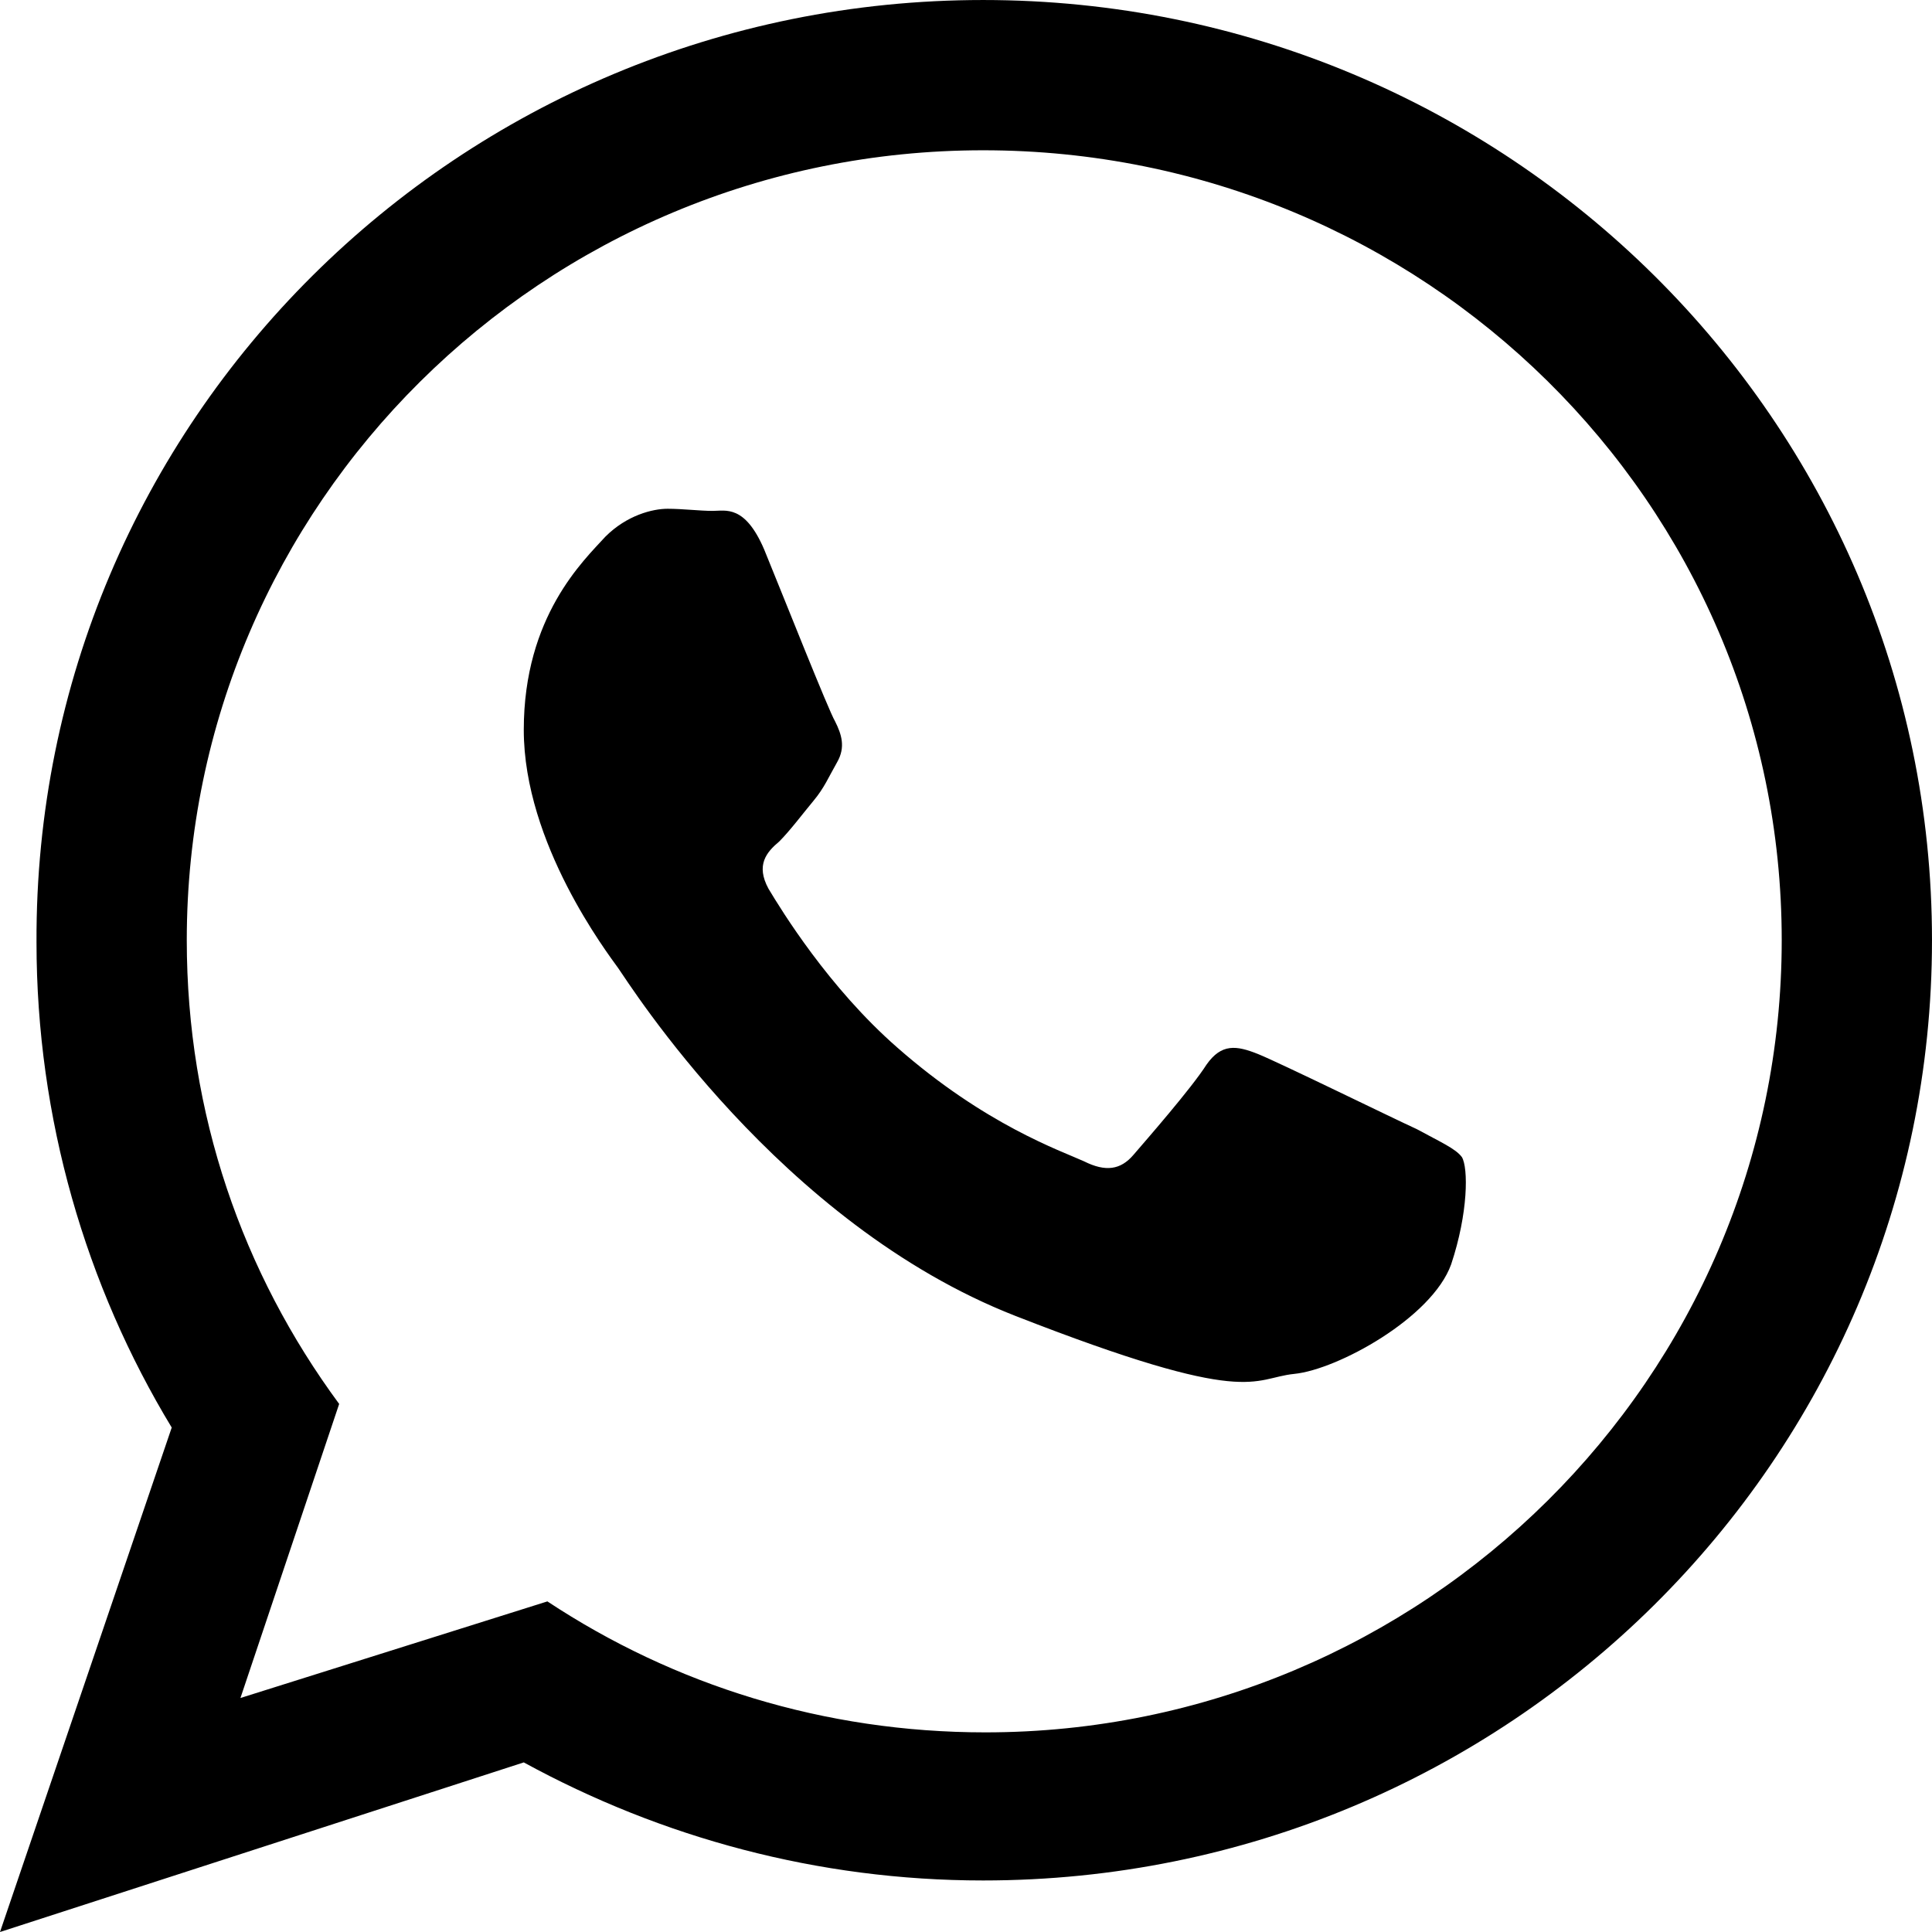
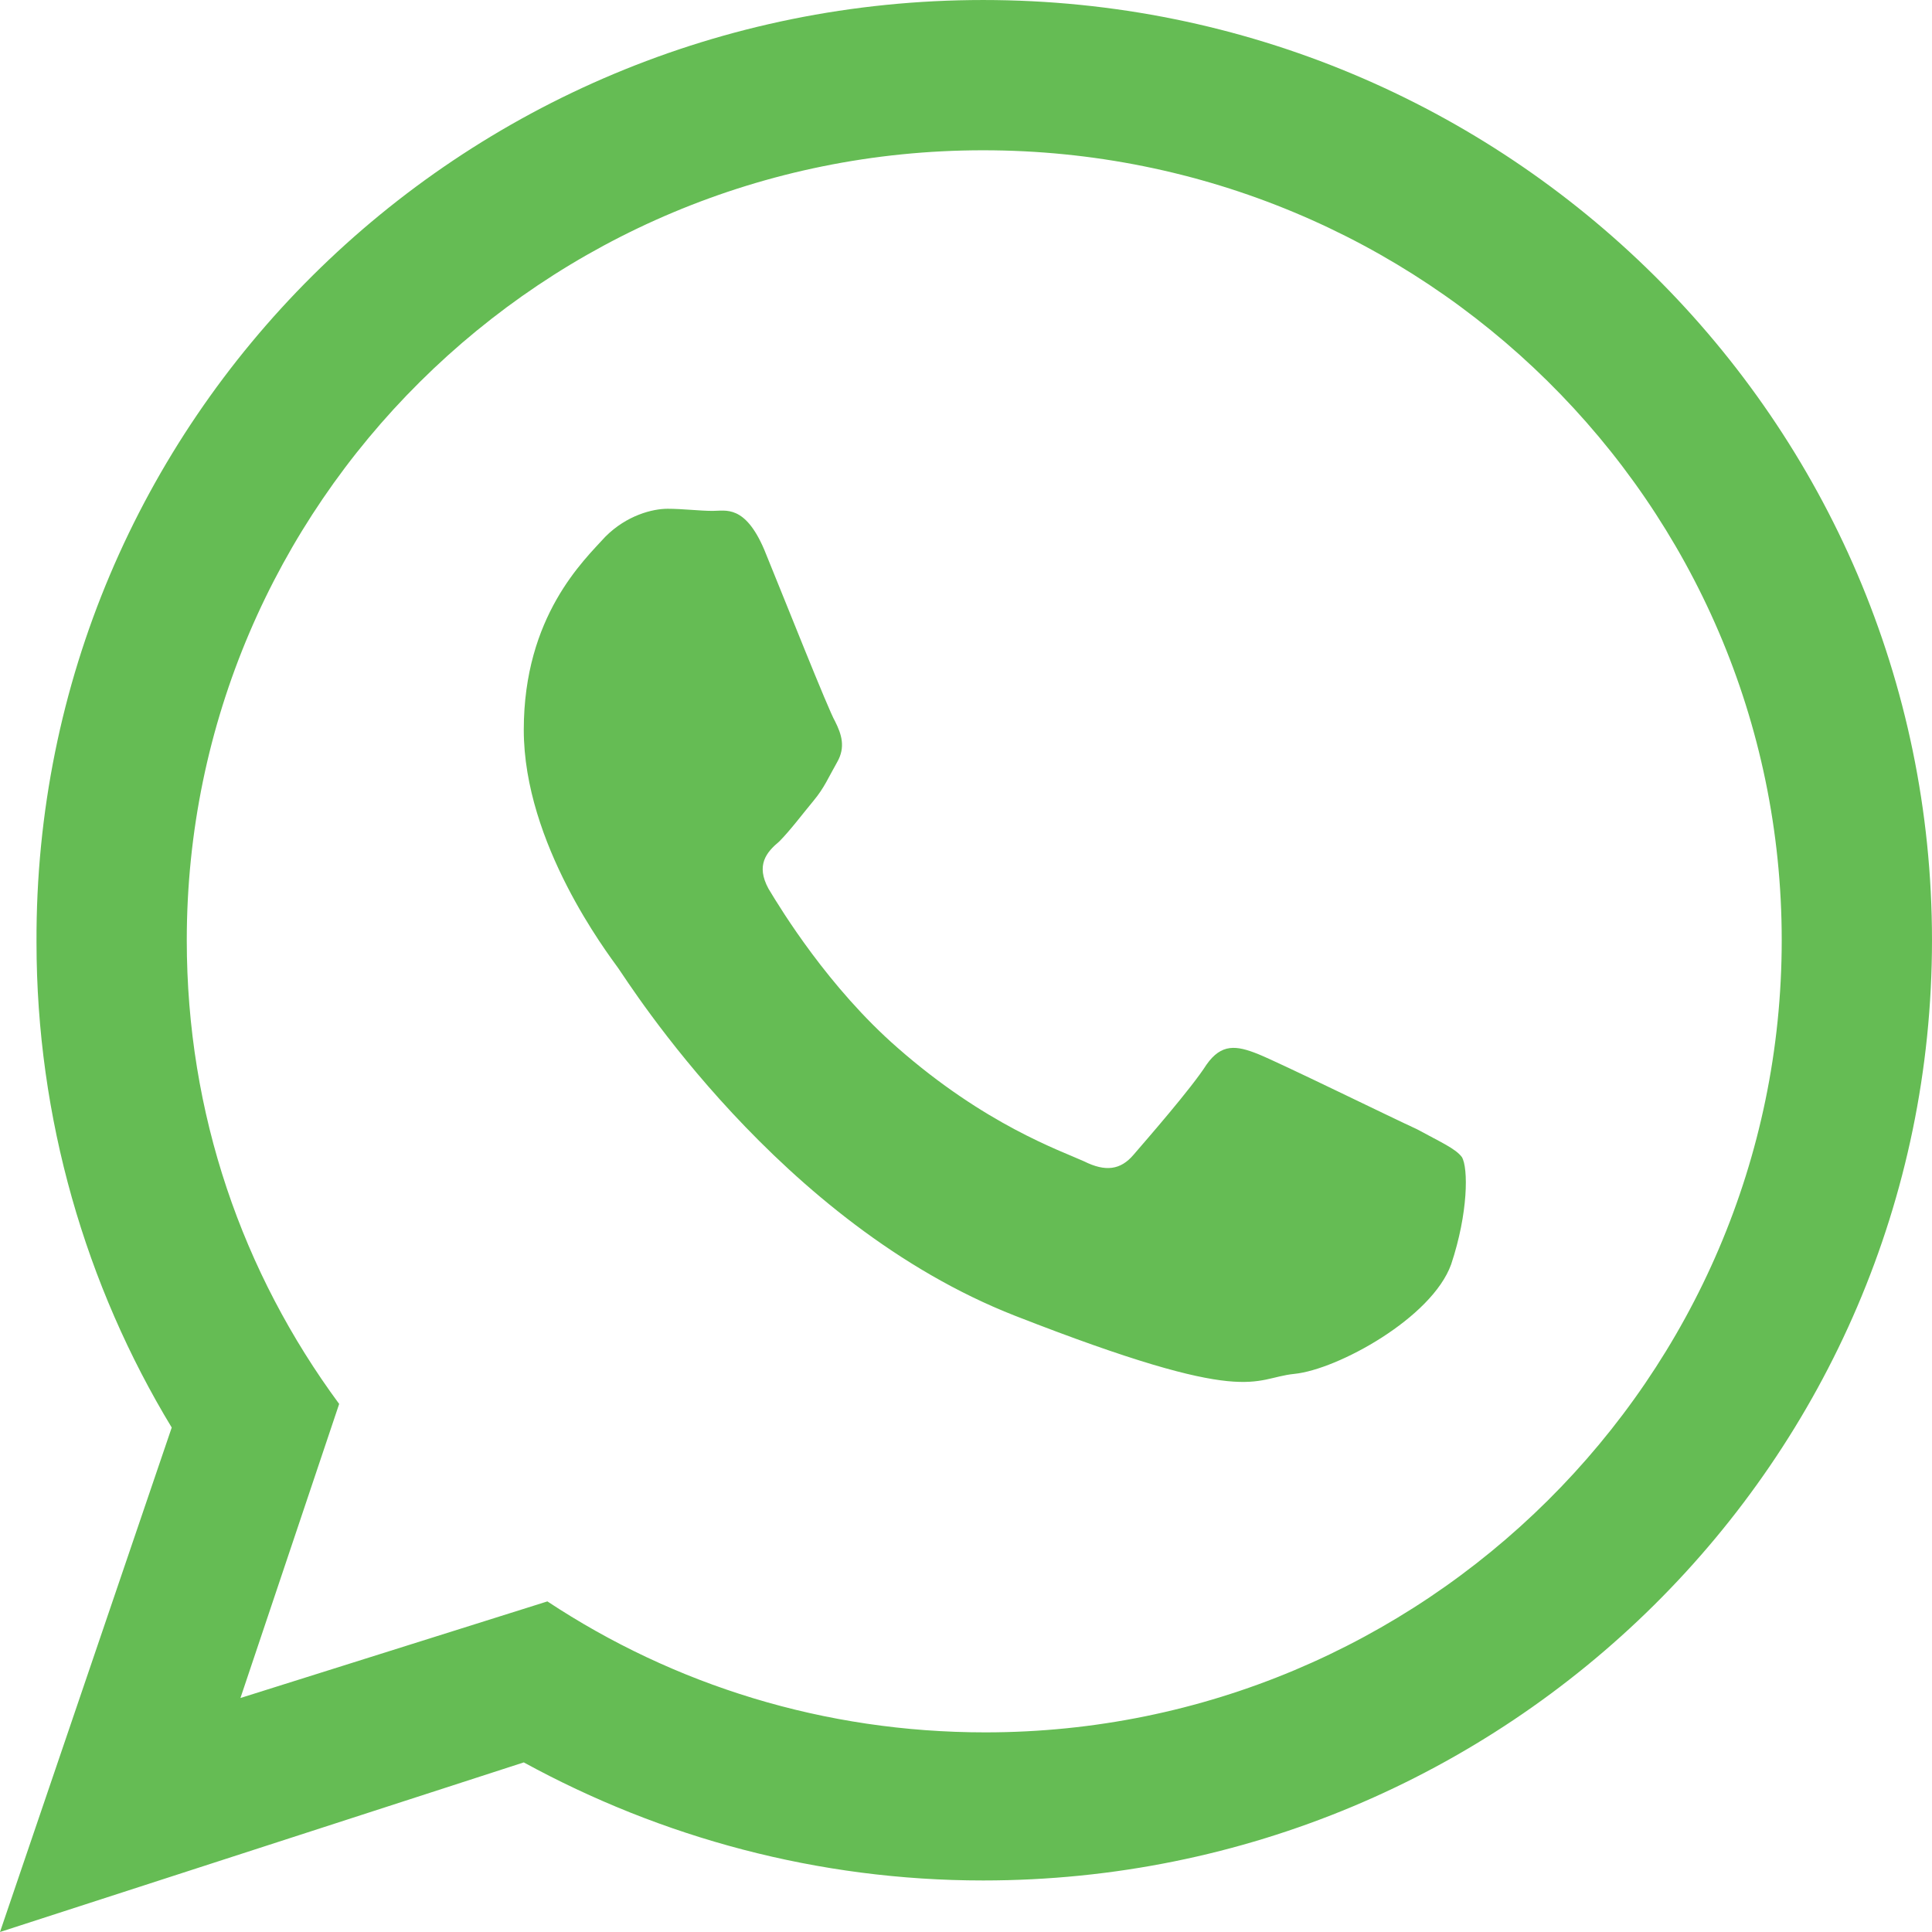
<svg xmlns="http://www.w3.org/2000/svg" viewBox="0 0 120 120" height="120" width="120" xml:space="preserve" id="svg2" version="1.1">
  <defs id="defs6">
    <clipPath id="clipPath18" clipPathUnits="userSpaceOnUse">
      <path id="path16" d="M 0,90 H 90 V 0 H 0 Z" />
    </clipPath>
  </defs>
  <g transform="matrix(1.333333,0,0,-1.333333,0,120)" id="g10">
    <g id="g12">
      <g clip-path="url(#clipPath18)" id="g14">
        <g transform="translate(68.0996,36.0996)" id="g20">
-           <path id="path22" style="fill:#000000;fill-opacity:1;fill-rule:nonzero;stroke:none" d="m 0,0 c -0.3,0.4 -1,0.7 -2.1,1.301 -1.099,0.5 -6.4,3.099 -7.4,3.5 -1,0.399 -1.699,0.5 -2.399,-0.5 -0.701,-1.101 -2.8,-3.5 -3.401,-4.2 -0.599,-0.701 -1.3,-0.8 -2.3,-0.3 -1.099,0.5 -4.6,1.699 -8.7,5.3 -3.2,2.799 -5.4,6.399 -6,7.399 -0.599,1.101 -0.099,1.7 0.5,2.2 0.5,0.5 1.1,1.3 1.6,1.901 0.5,0.599 0.7,1.099 1.1,1.799 0.4,0.701 0.201,1.3 -0.1,1.9 -0.3,0.5 -2.4,5.801 -3.3,8 -0.899,2.1 -1.8,1.801 -2.399,1.801 -0.601,0 -1.401,0.099 -2.101,0.099 -0.7,0 -1.899,-0.3 -2.899,-1.3 -1,-1.1 -3.801,-3.7 -3.801,-9 0,-5.299 3.9,-10.4 4.4,-11.1 0.5,-0.699 7.5,-11.9 18.5,-16.199 11,-4.3 11,-2.901 13,-2.701 2,0.201 6.401,2.6 7.3,5.1 0.801,2.4 0.801,4.5 0.5,5 m -22.3,46.9 c -20.5,0 -37.099,-16.5 -37.099,-36.799 0,-8.101 2.599,-15.5 7.099,-21.601 l -4.599,-13.699 14.299,4.5 c 5.9,-3.901 12.9,-6.101 20.4,-6.101 20.4,0 37.1,16.5 37.1,36.901 C 14.9,30.5 -1.8,46.9 -22.3,46.9 M 21.9,10.101 c 0,-24.201 -19.799,-43.8 -44.2,-43.8 -7.7,0 -15,2 -21.4,5.5 l -24.4,-7.901 8,23.5 C -64.1,-6 -66.399,1.801 -66.399,10 -66.5,34.3 -46.7,53.9 -22.3,53.9 2.101,53.9 21.9,34.3 21.9,10.101" />
+           <path id="path22" style="fill:#65bc54;fill-opacity:1;fill-rule:nonzero;stroke:none" d="m 0,0 c -0.3,0.4 -1,0.7 -2.1,1.301 -1.099,0.5 -6.4,3.099 -7.4,3.5 -1,0.399 -1.699,0.5 -2.399,-0.5 -0.701,-1.101 -2.8,-3.5 -3.401,-4.2 -0.599,-0.701 -1.3,-0.8 -2.3,-0.3 -1.099,0.5 -4.6,1.699 -8.7,5.3 -3.2,2.799 -5.4,6.399 -6,7.399 -0.599,1.101 -0.099,1.7 0.5,2.2 0.5,0.5 1.1,1.3 1.6,1.901 0.5,0.599 0.7,1.099 1.1,1.799 0.4,0.701 0.201,1.3 -0.1,1.9 -0.3,0.5 -2.4,5.801 -3.3,8 -0.899,2.1 -1.8,1.801 -2.399,1.801 -0.601,0 -1.401,0.099 -2.101,0.099 -0.7,0 -1.899,-0.3 -2.899,-1.3 -1,-1.1 -3.801,-3.7 -3.801,-9 0,-5.299 3.9,-10.4 4.4,-11.1 0.5,-0.699 7.5,-11.9 18.5,-16.199 11,-4.3 11,-2.901 13,-2.701 2,0.201 6.401,2.6 7.3,5.1 0.801,2.4 0.801,4.5 0.5,5 m -22.3,46.9 c -20.5,0 -37.099,-16.5 -37.099,-36.799 0,-8.101 2.599,-15.5 7.099,-21.601 l -4.599,-13.699 14.299,4.5 c 5.9,-3.901 12.9,-6.101 20.4,-6.101 20.4,0 37.1,16.5 37.1,36.901 C 14.9,30.5 -1.8,46.9 -22.3,46.9 M 21.9,10.101 c 0,-24.201 -19.799,-43.8 -44.2,-43.8 -7.7,0 -15,2 -21.4,5.5 l -24.4,-7.901 8,23.5 C -64.1,-6 -66.399,1.801 -66.399,10 -66.5,34.3 -46.7,53.9 -22.3,53.9 2.101,53.9 21.9,34.3 21.9,10.101" />
        </g>
      </g>
    </g>
  </g>
</svg>
